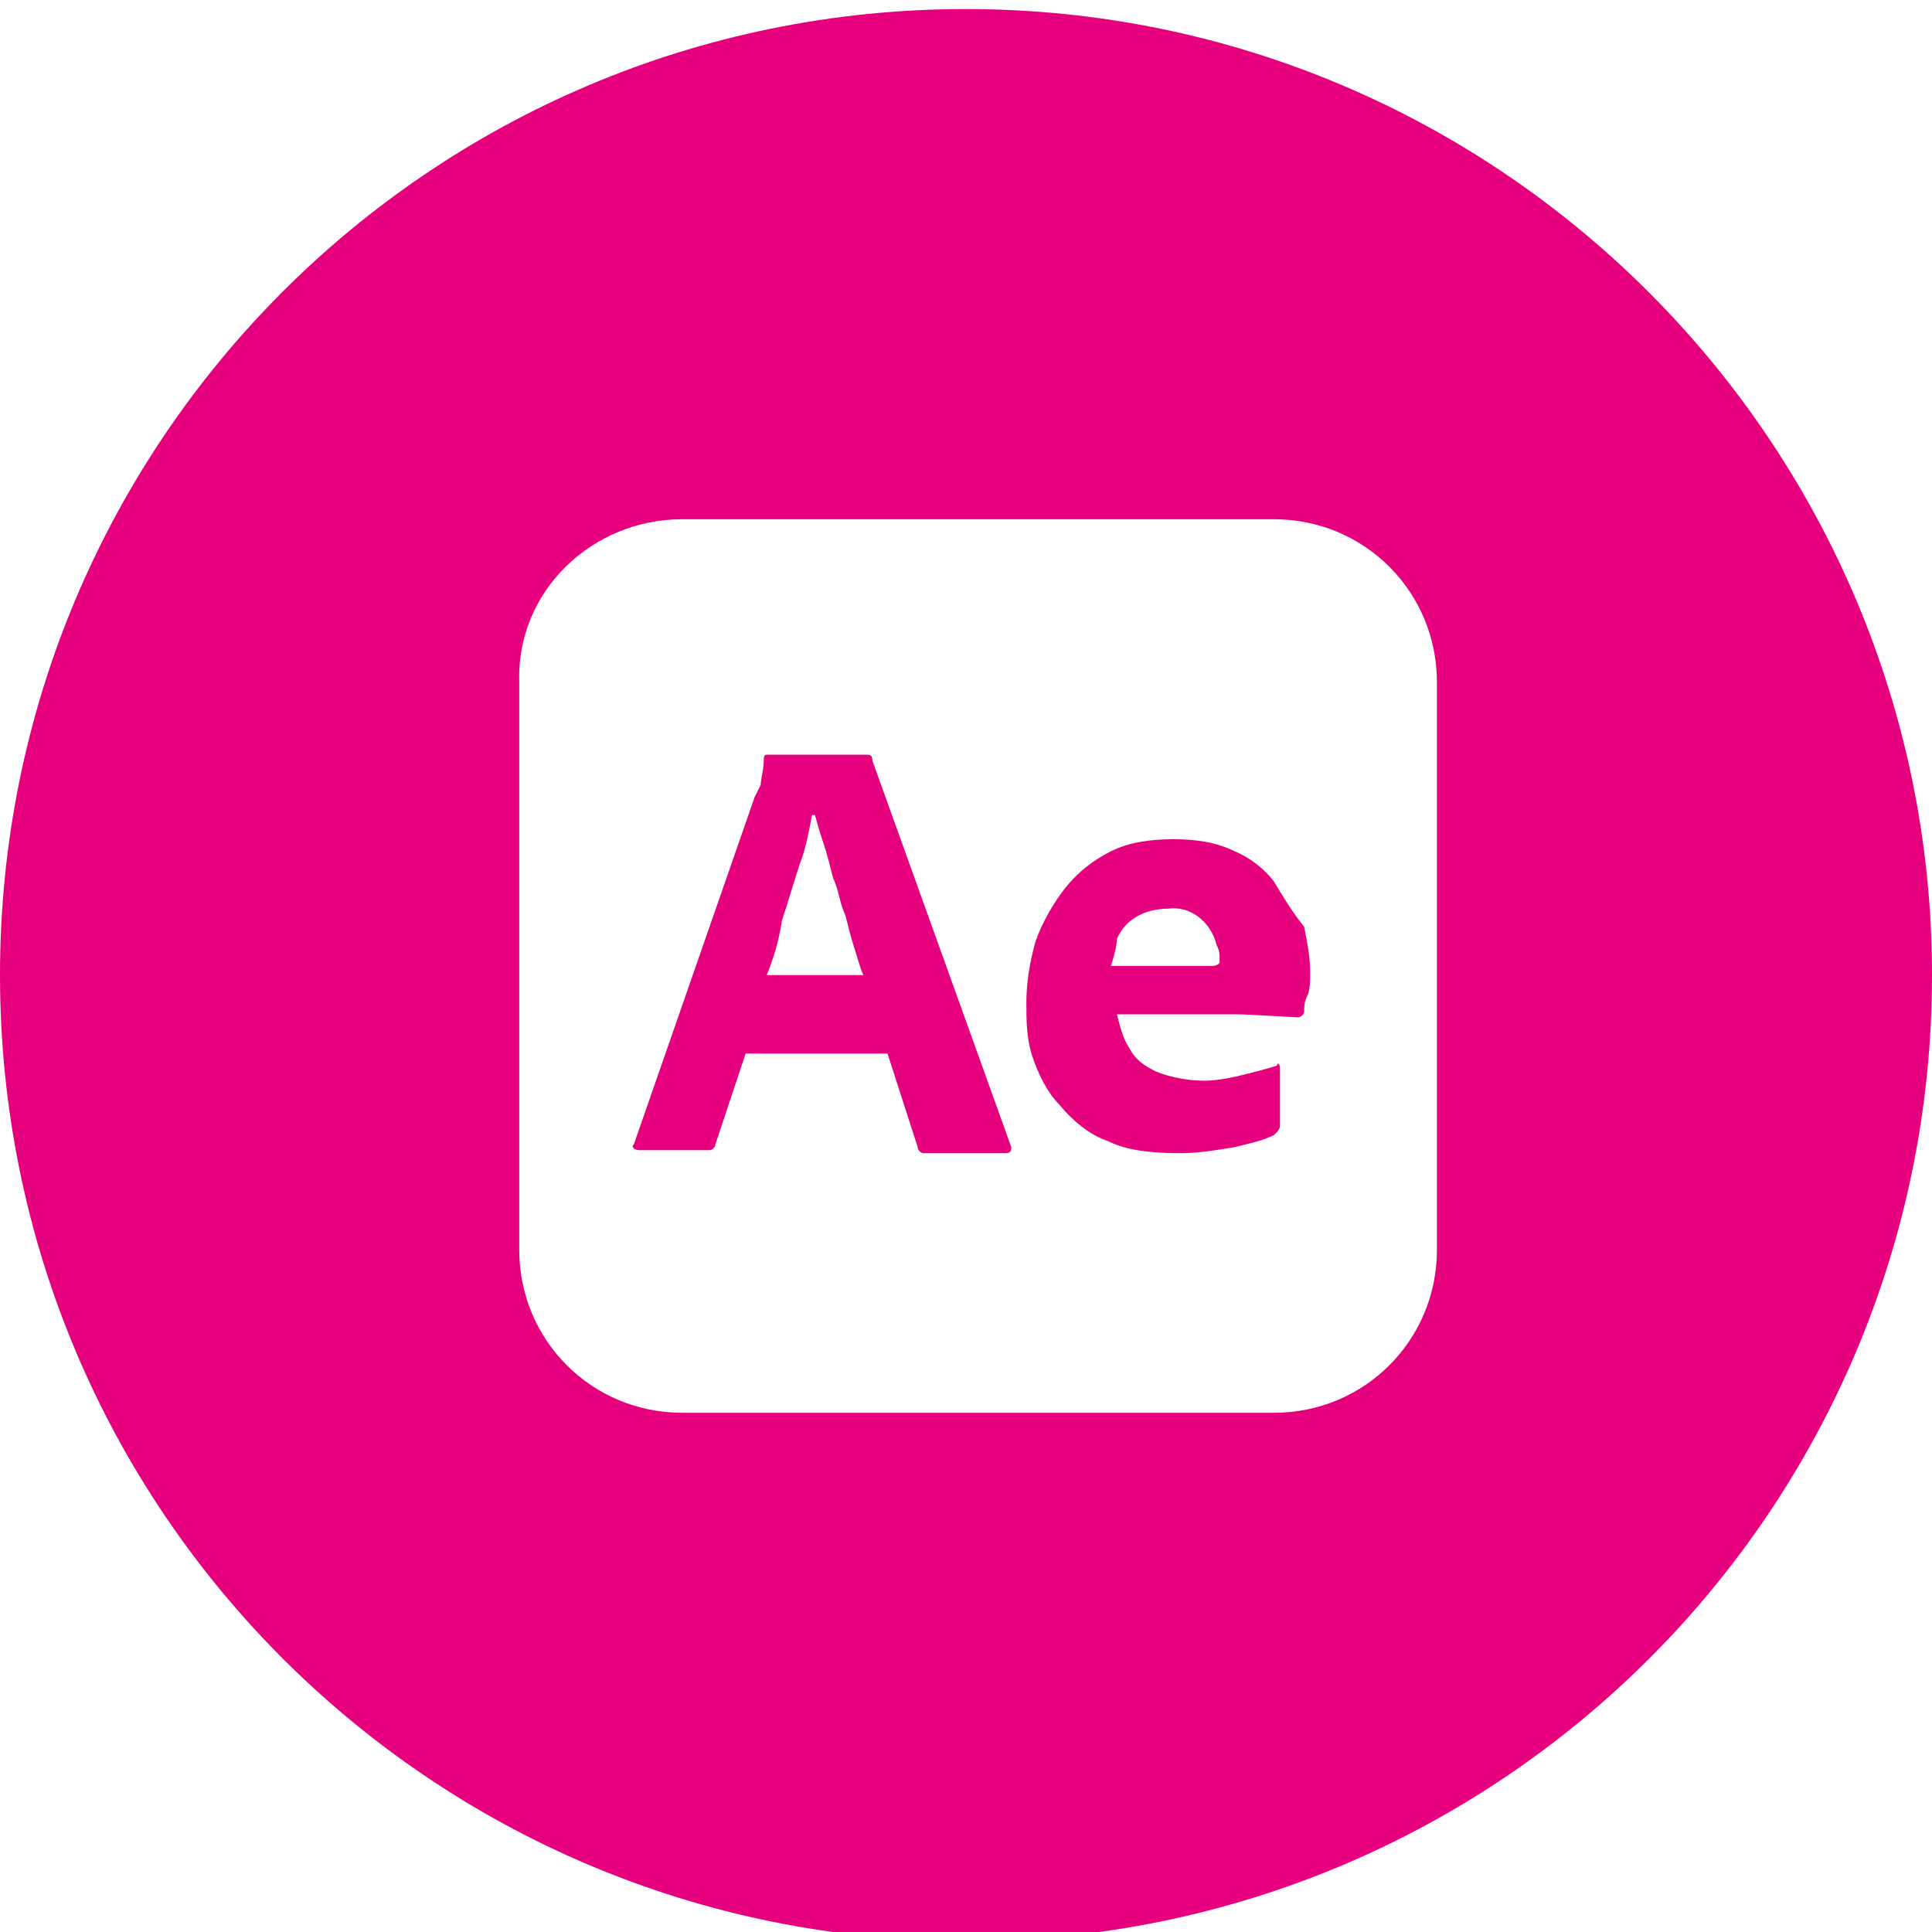
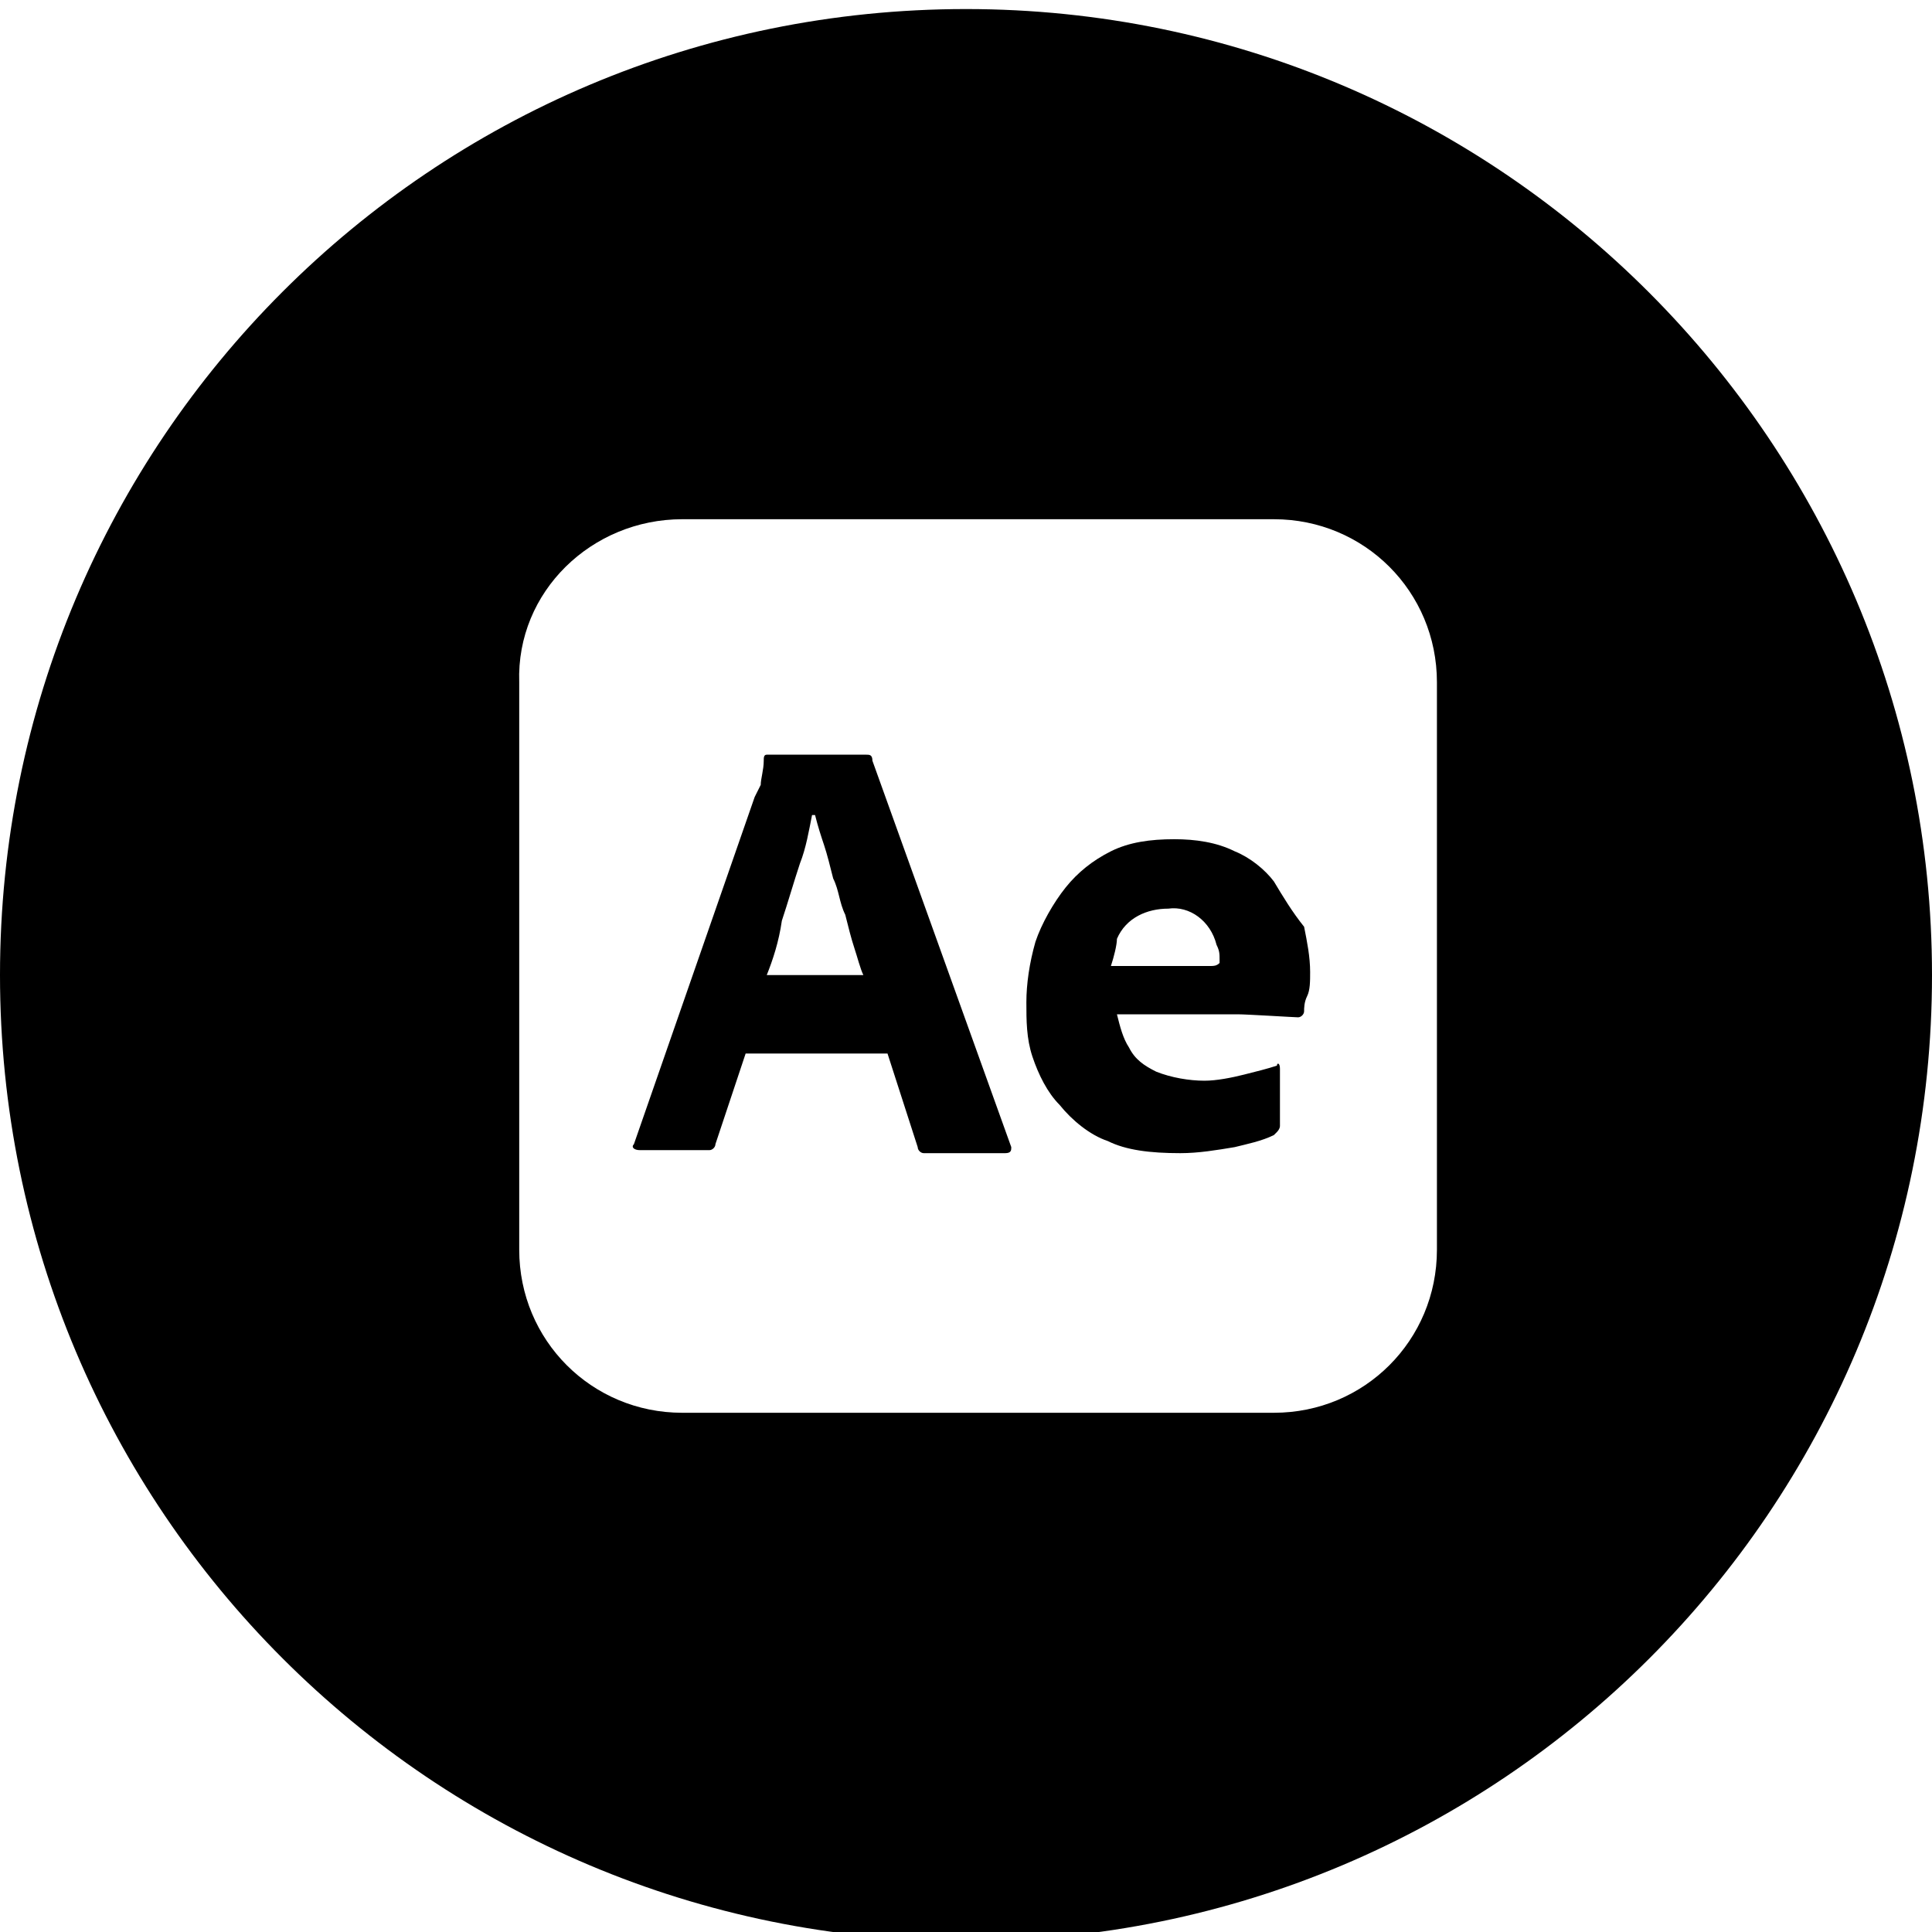
<svg xmlns="http://www.w3.org/2000/svg" version="1.1" id="Ebene_1" x="0px" y="0px" viewBox="0 0 64 64" style="enable-background:new 0 0 64 64;" xml:space="preserve">
-   <style type="text/css">
- 	.st0{fill:#E6007E;}
- </style>
-   <g>
-     <path class="st0" d="M28.7,25h-3.2h-0.1c-0.1,0-0.1,0.1-0.1,0.2c0,0.3-0.1,0.6-0.1,0.8c-0.1,0.2-0.1,0.2-0.2,0.4L21,37.9   c-0.1,0.1,0,0.2,0.2,0.2h2.3c0.1,0,0.2-0.1,0.2-0.2l1-3h4.7l1,3.1c0,0.1,0.1,0.2,0.2,0.2h2.7c0.2,0,0.2-0.1,0.2-0.2l-4.6-12.8   C28.9,25,28.8,25,28.7,25z M25.4,32.3c0.2-0.5,0.4-1.1,0.5-1.8c0.2-0.6,0.4-1.3,0.6-1.9c0.2-0.5,0.3-1.1,0.4-1.6h0.1   c0.1,0.4,0.2,0.7,0.3,1c0.1,0.3,0.2,0.7,0.3,1.1c0.2,0.4,0.2,0.8,0.4,1.2c0.1,0.4,0.2,0.8,0.3,1.1c0.1,0.3,0.2,0.7,0.3,0.9H25.4z" />
-     <path class="st0" d="M42.2,29.2c-0.3-0.4-0.8-0.8-1.3-1c-0.6-0.3-1.3-0.4-2-0.4c-0.8,0-1.5,0.1-2.1,0.4c-0.6,0.3-1.1,0.7-1.5,1.2   c-0.4,0.5-0.8,1.2-1,1.8c-0.2,0.7-0.3,1.4-0.3,2c0,0.6,0,1.2,0.2,1.8c0.2,0.6,0.5,1.2,0.9,1.6c0.4,0.5,1,1,1.6,1.2   c0.6,0.3,1.4,0.4,2.4,0.4c0.6,0,1.2-0.1,1.8-0.2c0.4-0.1,0.9-0.2,1.3-0.4c0.1-0.1,0.1-0.1,0.1-0.1s0.1-0.1,0.1-0.2v-1.9   c0-0.2-0.1-0.2-0.1-0.1c-0.3,0.1-0.7,0.2-1.1,0.3c-0.4,0.1-0.9,0.2-1.3,0.2c-0.5,0-1.1-0.1-1.6-0.3c-0.4-0.2-0.7-0.4-0.9-0.8   c-0.2-0.3-0.3-0.7-0.4-1.1h4c0.3,0,1.9,0.1,2,0.1c0.1,0,0.2-0.1,0.2-0.2c0-0.1,0-0.3,0.1-0.5s0.1-0.5,0.1-0.8c0-0.5-0.1-1-0.2-1.5   C42.8,30.2,42.5,29.7,42.2,29.2z M40.4,31.9c-0.1,0.1-0.2,0.1-0.3,0.1c-0.1,0-0.4,0-0.7,0h-2.6c0.1-0.3,0.2-0.7,0.2-0.9   c0.3-0.7,1-1,1.7-1c0.7-0.1,1.4,0.4,1.6,1.2c0.1,0.2,0.1,0.3,0.1,0.5V31.9z" />
-     <path class="st0" d="M32,0.3c-17.7,0-32,14.3-32,32c0,17.7,14.3,32,32,32s32-14.3,32-32C64,14.7,49.7,0.3,32,0.3z M47.6,41.4   c0,3-2.4,5.4-5.4,5.4H22.6c-3,0-5.4-2.4-5.4-5.4V22.6c-0.1-3,2.4-5.4,5.4-5.4h19.6c3,0,5.4,2.4,5.4,5.4V41.4z" />
-   </g>
+   <path d="M28.7,25h-3.2h-0.1c-0.1,0-0.1,0.1-0.1,0.2c0,0.3-0.1,0.6-0.1,0.8c-0.1,0.2-0.1,0.2-0.2,0.4L21,37.9   c-0.1,0.1,0,0.2,0.2,0.2h2.3c0.1,0,0.2-0.1,0.2-0.2l1-3h4.7l1,3.1c0,0.1,0.1,0.2,0.2,0.2h2.7c0.2,0,0.2-0.1,0.2-0.2l-4.6-12.8   C28.9,25,28.8,25,28.7,25z M25.4,32.3c0.2-0.5,0.4-1.1,0.5-1.8c0.2-0.6,0.4-1.3,0.6-1.9c0.2-0.5,0.3-1.1,0.4-1.6h0.1   c0.1,0.4,0.2,0.7,0.3,1c0.1,0.3,0.2,0.7,0.3,1.1c0.2,0.4,0.2,0.8,0.4,1.2c0.1,0.4,0.2,0.8,0.3,1.1c0.1,0.3,0.2,0.7,0.3,0.9H25.4z" />
+   <path d="M42.2,29.2c-0.3-0.4-0.8-0.8-1.3-1c-0.6-0.3-1.3-0.4-2-0.4c-0.8,0-1.5,0.1-2.1,0.4c-0.6,0.3-1.1,0.7-1.5,1.2   c-0.4,0.5-0.8,1.2-1,1.8c-0.2,0.7-0.3,1.4-0.3,2c0,0.6,0,1.2,0.2,1.8c0.2,0.6,0.5,1.2,0.9,1.6c0.4,0.5,1,1,1.6,1.2   c0.6,0.3,1.4,0.4,2.4,0.4c0.6,0,1.2-0.1,1.8-0.2c0.4-0.1,0.9-0.2,1.3-0.4c0.1-0.1,0.1-0.1,0.1-0.1s0.1-0.1,0.1-0.2v-1.9   c0-0.2-0.1-0.2-0.1-0.1c-0.3,0.1-0.7,0.2-1.1,0.3c-0.4,0.1-0.9,0.2-1.3,0.2c-0.5,0-1.1-0.1-1.6-0.3c-0.4-0.2-0.7-0.4-0.9-0.8   c-0.2-0.3-0.3-0.7-0.4-1.1h4c0.3,0,1.9,0.1,2,0.1c0.1,0,0.2-0.1,0.2-0.2c0-0.1,0-0.3,0.1-0.5s0.1-0.5,0.1-0.8c0-0.5-0.1-1-0.2-1.5   C42.8,30.2,42.5,29.7,42.2,29.2z M40.4,31.9c-0.1,0.1-0.2,0.1-0.3,0.1c-0.1,0-0.4,0-0.7,0h-2.6c0.1-0.3,0.2-0.7,0.2-0.9   c0.3-0.7,1-1,1.7-1c0.7-0.1,1.4,0.4,1.6,1.2c0.1,0.2,0.1,0.3,0.1,0.5V31.9z" />
+   <path d="M32,0.3c-17.7,0-32,14.3-32,32c0,17.7,14.3,32,32,32s32-14.3,32-32C64,14.7,49.7,0.3,32,0.3z M47.6,41.4   c0,3-2.4,5.4-5.4,5.4H22.6c-3,0-5.4-2.4-5.4-5.4V22.6c-0.1-3,2.4-5.4,5.4-5.4h19.6c3,0,5.4,2.4,5.4,5.4V41.4z" />
</svg>
